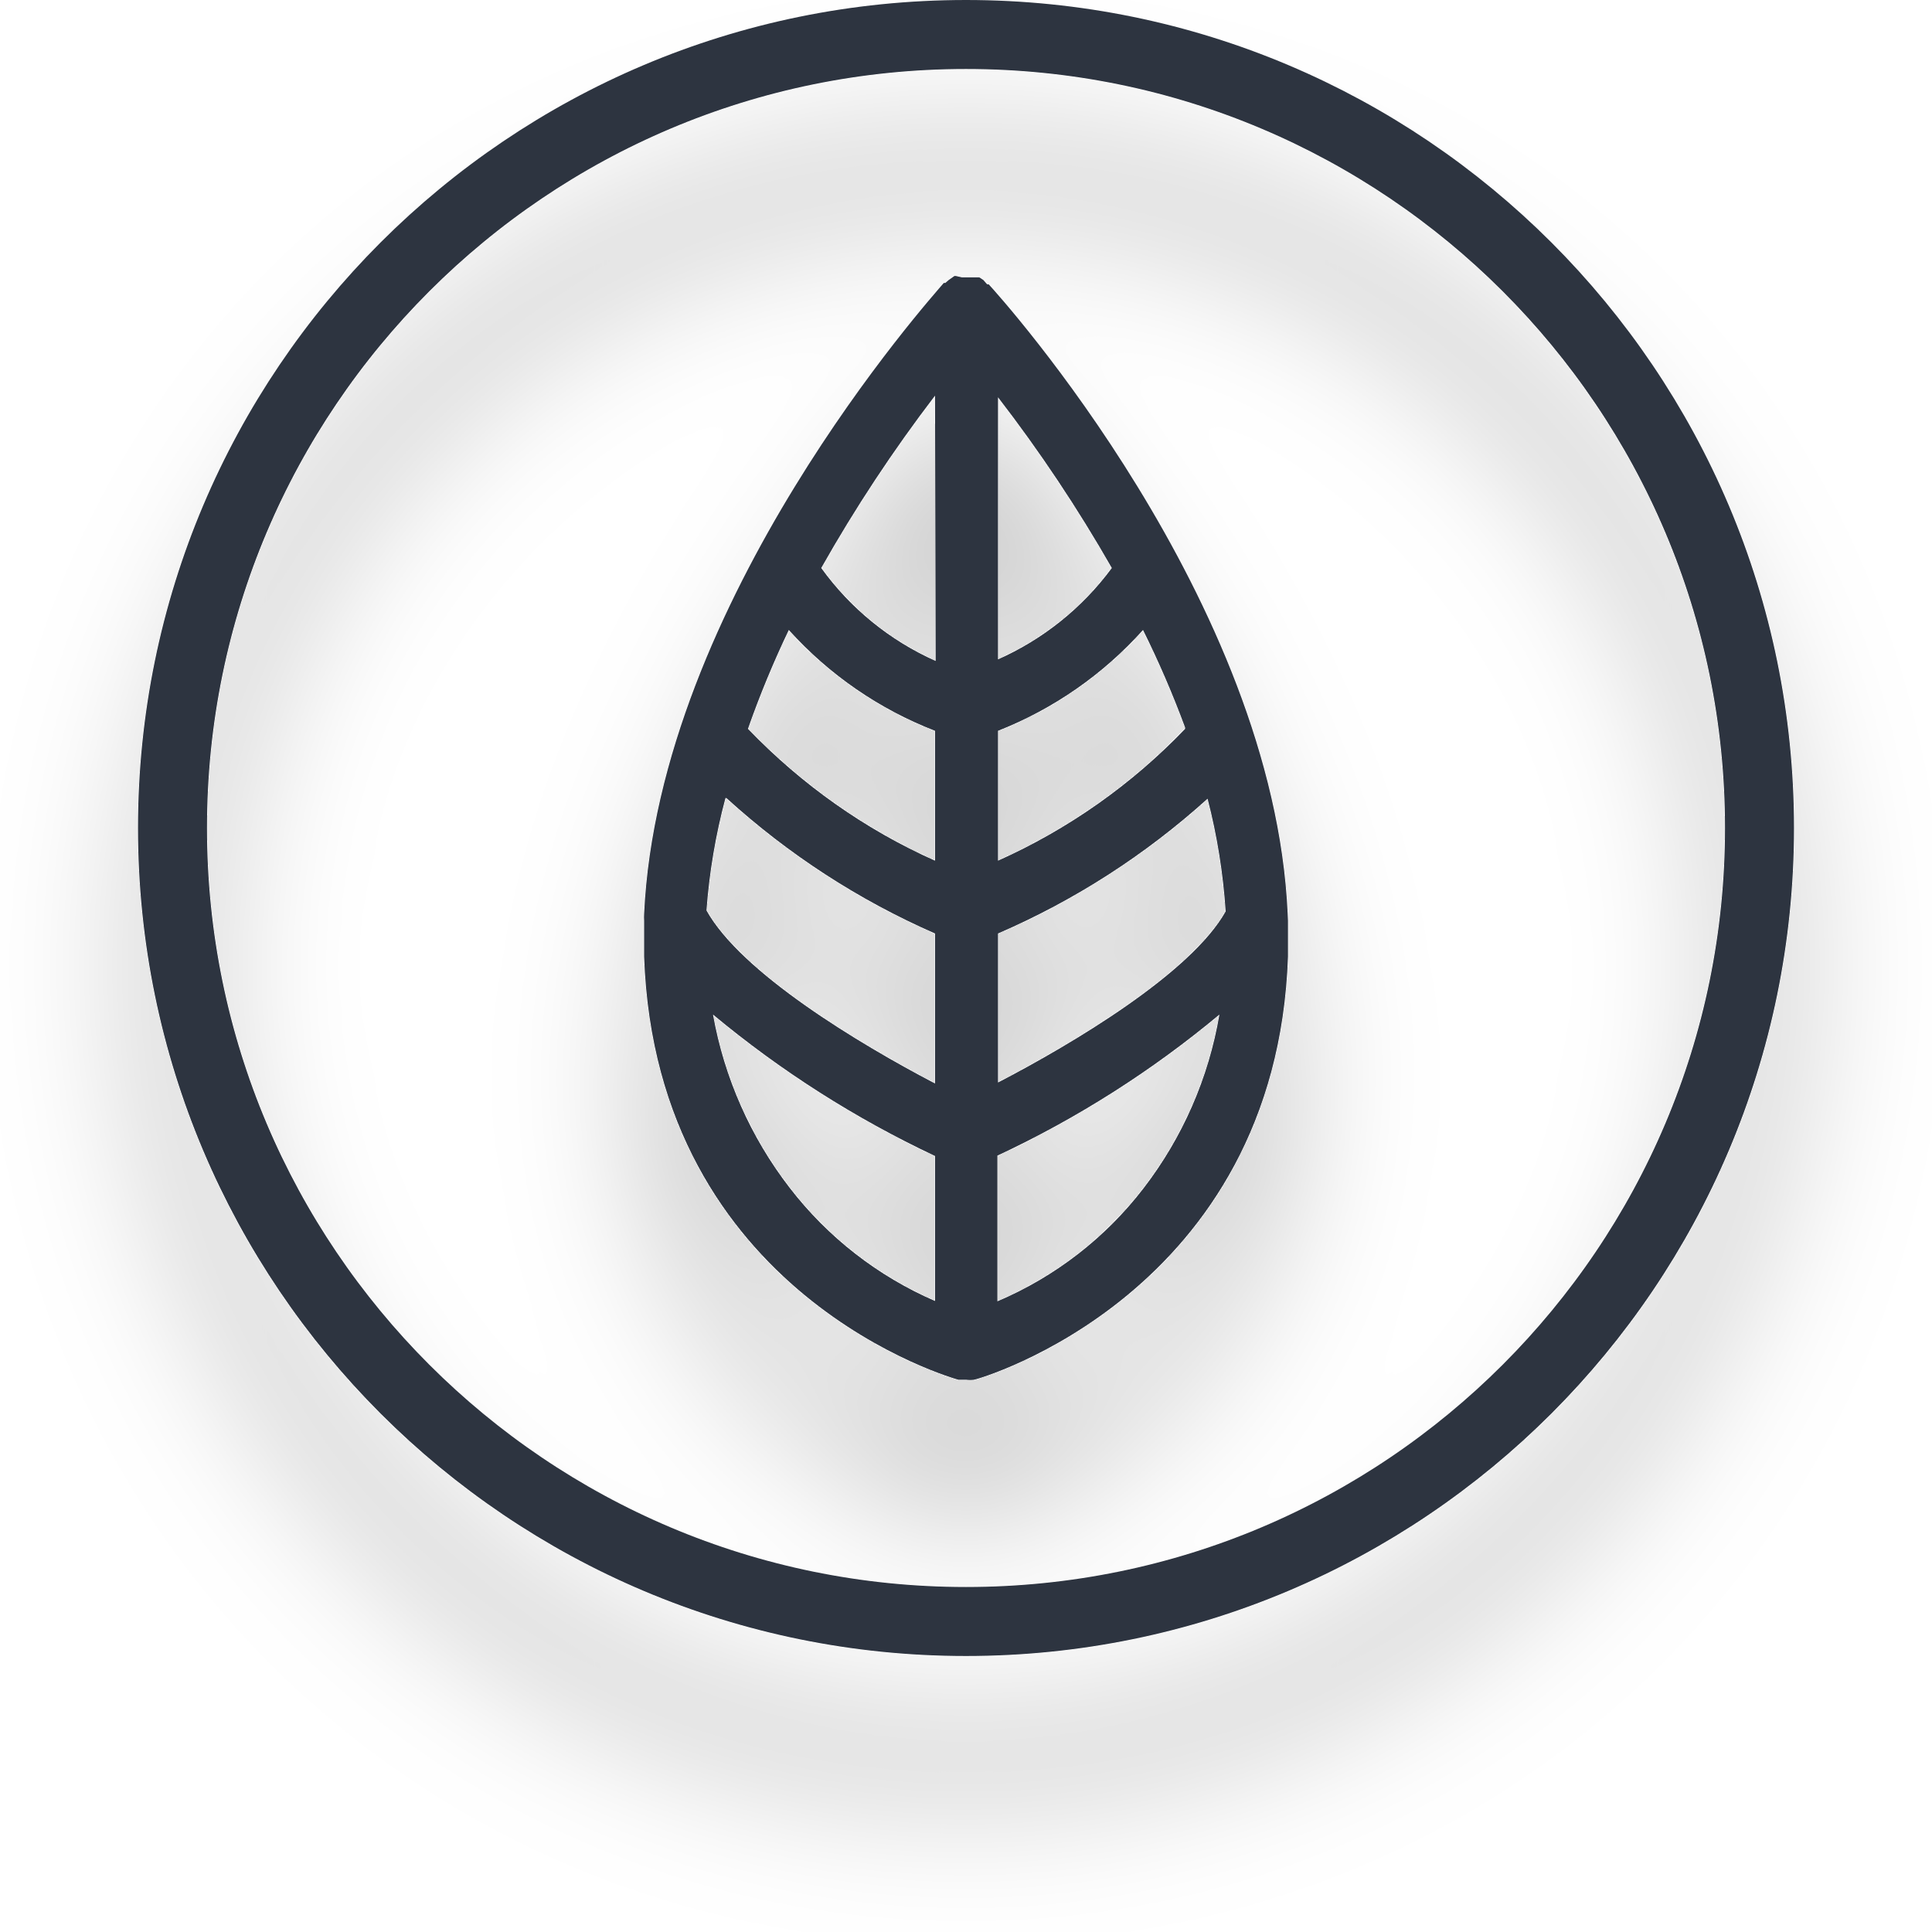
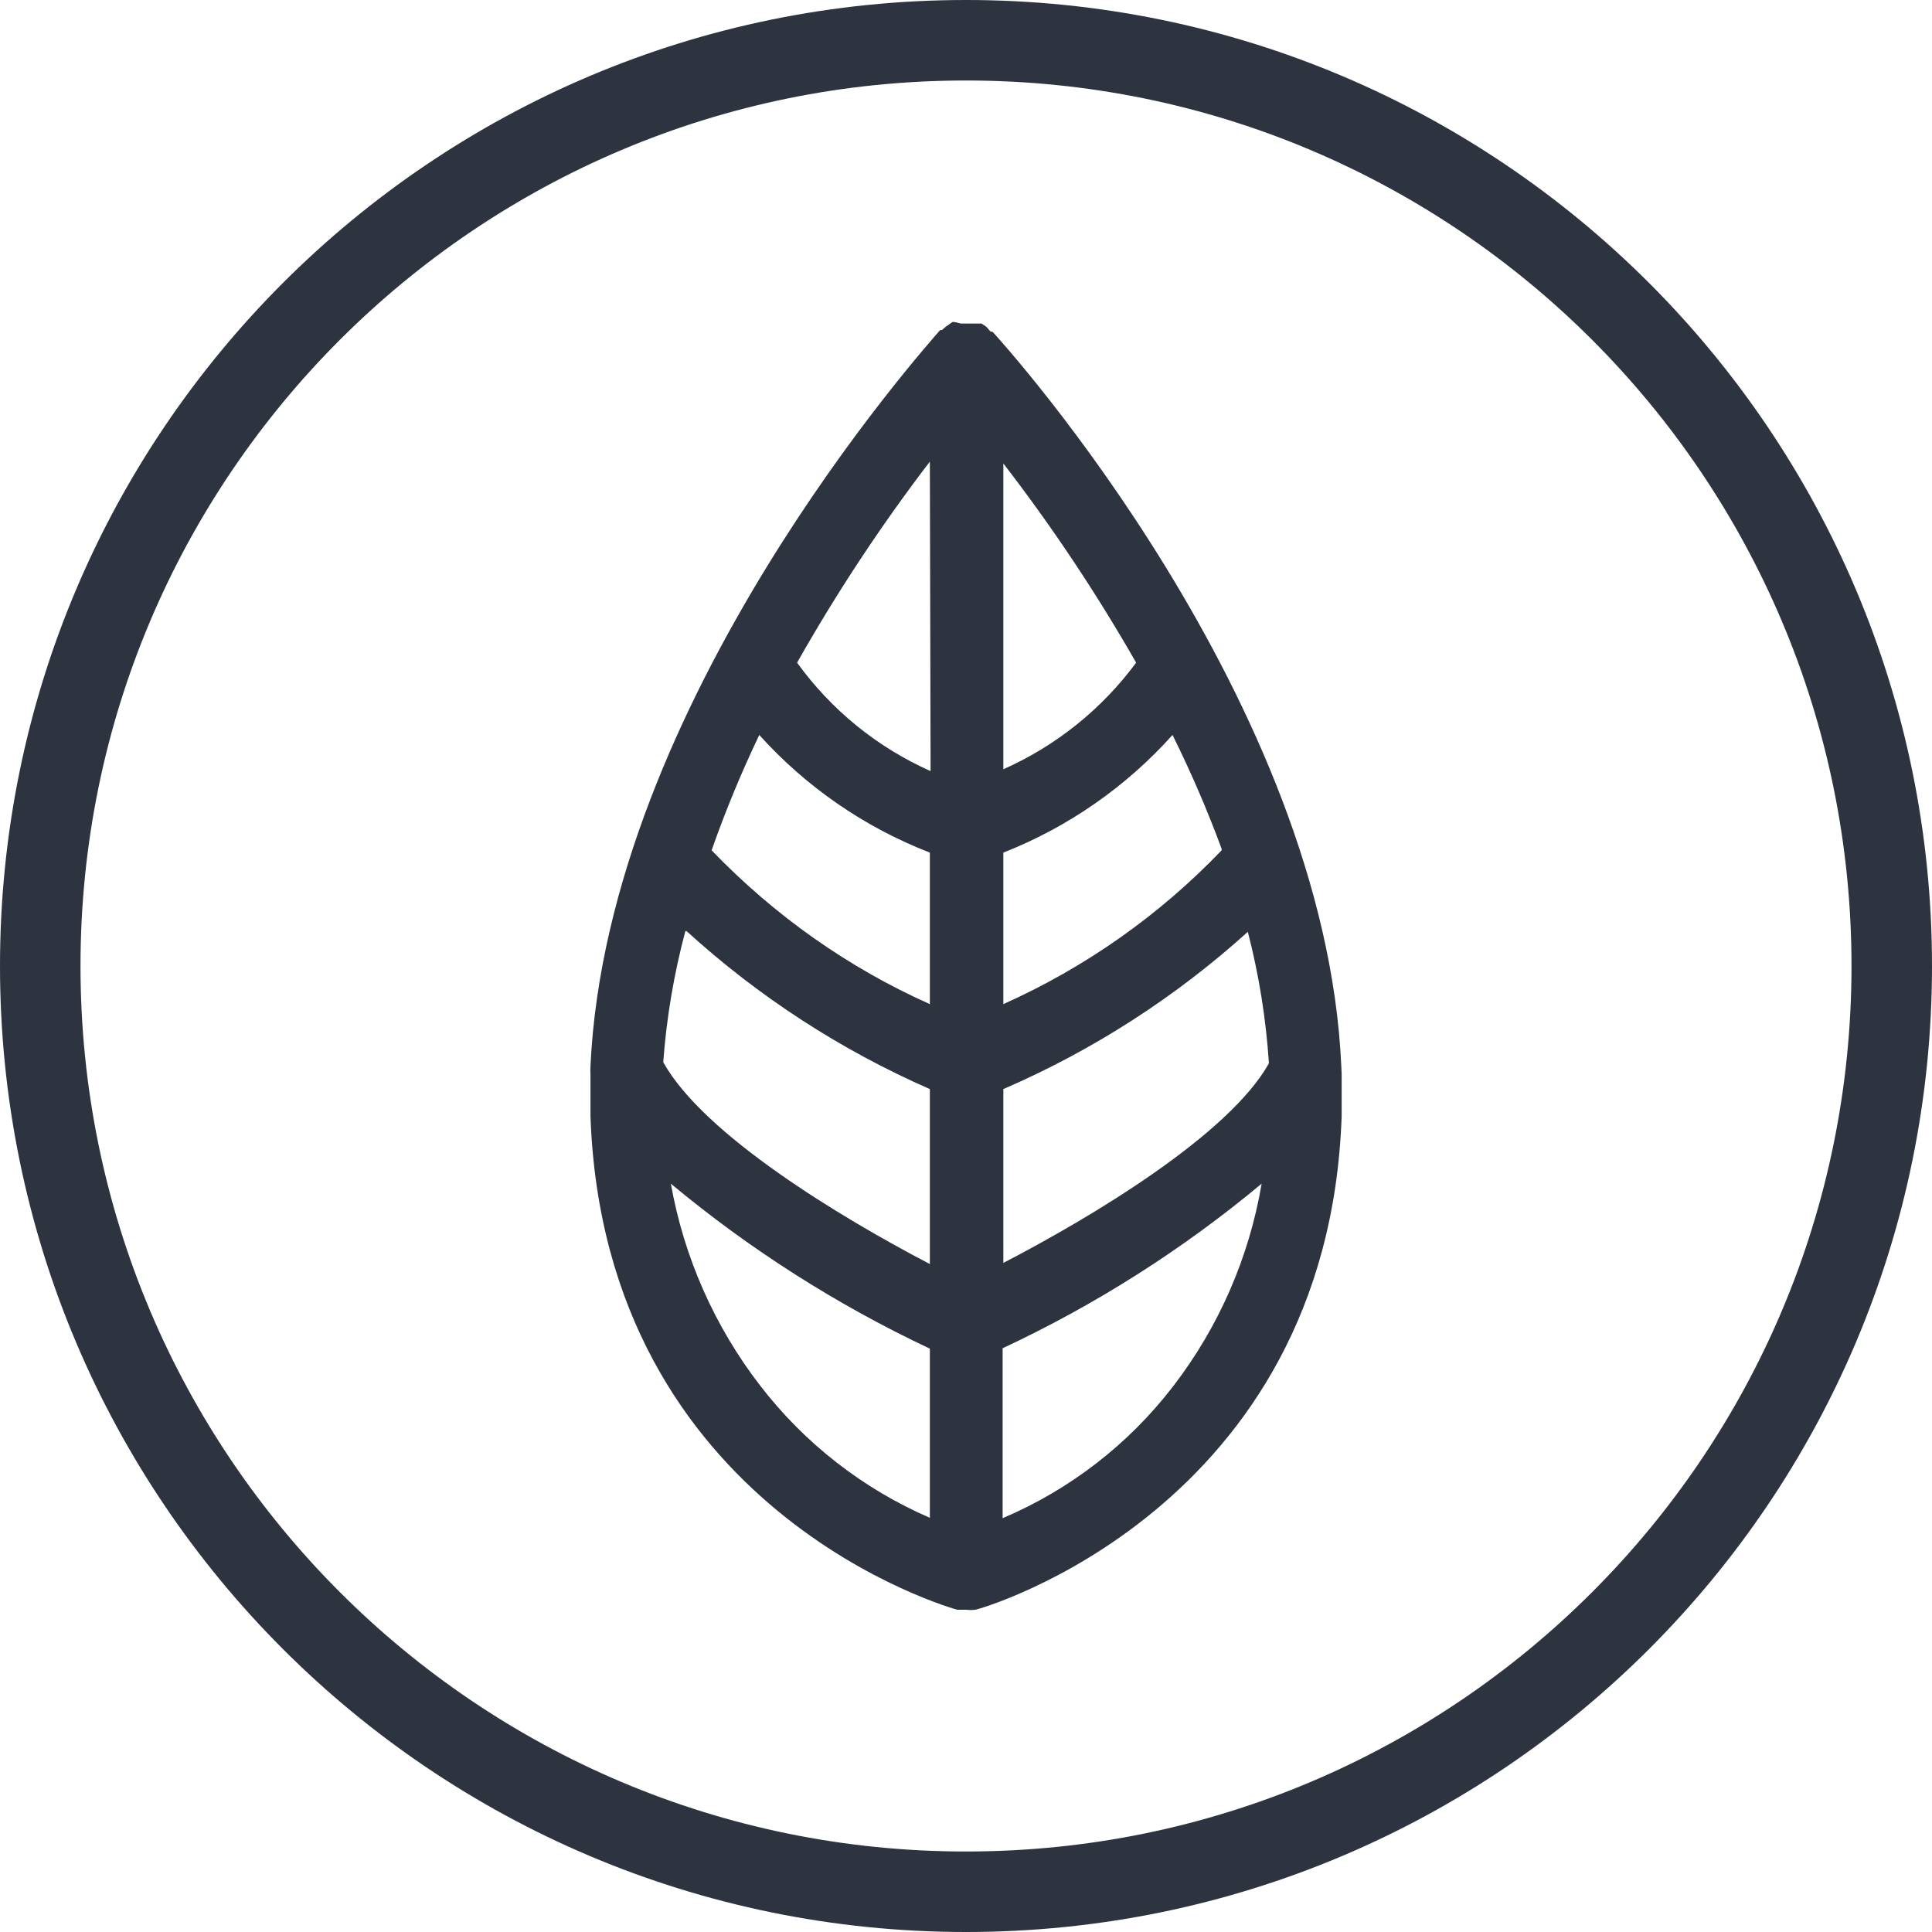
- <svg xmlns="http://www.w3.org/2000/svg" width="56" height="56" fill="none">
-   <g filter="url(#a)">
-     <circle cx="28" cy="24" r="23" stroke="#2D3440" stroke-width="2" />
-     <path d="M37.324 26.485C36.918 17.41 29.01 8.621 28.657 8.24h-.045l-.109-.124-.117-.077h-.506L27.708 8h-.045l-.163.115-.1.086h-.044c-.353.42-8.261 9.218-8.686 18.284a1.492 1.492 0 0 0 0 .2v1.042c.343 9.84 9.038 12.247 9.11 12.266h.226c.075.01.151.01.226 0 .082 0 8.767-2.474 9.101-12.266v-1.041c0-.067-.009-.134-.009-.2Zm-16.268-3.353a22.226 22.226 0 0 0 6.046 3.926v4.347c-2.214-1.156-5.621-3.21-6.624-5.015.081-1.103.266-2.194.55-3.258h.028Zm1.808-4.872a11.106 11.106 0 0 0 4.238 2.923v3.764c-2.019-.9-3.859-2.197-5.422-3.821.343-.978.739-1.935 1.184-2.866Zm11.487 2.866a17.3 17.3 0 0 1-5.423 3.821v-3.764a11.112 11.112 0 0 0 4.203-2.923 28.79 28.79 0 0 1 1.22 2.828v.038Zm-5.423-1.968v-7.643a43.22 43.22 0 0 1 3.299 4.949 8.28 8.28 0 0 1-3.317 2.656l.018.038Zm0 12.266v-4.366a22.21 22.21 0 0 0 6.074-3.907c.276 1.068.452 2.163.524 3.267-.994 1.777-4.402 3.821-6.616 4.968l.018.038ZM27.12 19.158a8.207 8.207 0 0 1-3.316-2.694 43.263 43.263 0 0 1 3.298-4.996l.018 7.69Zm-6.453 10.25a30.164 30.164 0 0 0 6.435 4.099v4.203a10.679 10.679 0 0 1-4.216-3.285 11.519 11.519 0 0 1-2.219-5.017Zm8.243 8.311v-4.222a29.675 29.675 0 0 0 6.435-4.089 11.368 11.368 0 0 1-2.2 5.036 10.53 10.53 0 0 1-4.235 3.275Z" fill="#2D3440" />
-   </g>
-   <defs>
-     <filter id="a" x="0" y="0" width="56" height="56" filterUnits="userSpaceOnUse" color-interpolation-filters="sRGB">
-       <feFlood flood-opacity="0" result="BackgroundImageFix" />
-       <feColorMatrix in="SourceAlpha" values="0 0 0 0 0 0 0 0 0 0 0 0 0 0 0 0 0 0 127 0" result="hardAlpha" />
-       <feOffset dy="4" />
-       <feGaussianBlur stdDeviation="2" />
-       <feComposite in2="hardAlpha" operator="out" />
-       <feColorMatrix values="0 0 0 0 0 0 0 0 0 0 0 0 0 0 0 0 0 0 0.25 0" />
-       <feBlend in2="BackgroundImageFix" result="effect1_dropShadow_63_4754" />
-       <feBlend in="SourceGraphic" in2="effect1_dropShadow_63_4754" result="shape" />
-     </filter>
-   </defs>
+ <svg xmlns="http://www.w3.org/2000/svg" width="48" height="48" fill="none" viewBox="0 0 48 48">
+   <circle cx="24" cy="24" r="23" stroke="#2D3440" stroke-width="2" />
+   <path fill="#2D3440" d="M33.324 26.485C32.918 17.41 25.01 8.621 24.657 8.24h-.045l-.109-.124-.117-.077h-.506L23.708 8h-.045l-.163.115-.1.086h-.044c-.353.42-8.261 9.218-8.686 18.284a1.492 1.492 0 0 0 0 .2v1.042c.344 9.84 9.038 12.247 9.11 12.266h.226c.075.01.151.01.226 0 .082 0 8.767-2.474 9.101-12.266v-1.041c0-.067-.009-.134-.009-.2Zm-16.268-3.353a22.226 22.226 0 0 0 6.046 3.926v4.347c-2.214-1.156-5.621-3.21-6.624-5.015.081-1.103.266-2.194.55-3.258h.028Zm1.808-4.872a11.106 11.106 0 0 0 4.238 2.923v3.764c-2.019-.9-3.859-2.197-5.422-3.821.343-.978.739-1.935 1.184-2.866Zm11.487 2.866a17.3 17.3 0 0 1-5.423 3.821v-3.764a11.112 11.112 0 0 0 4.203-2.923 28.79 28.79 0 0 1 1.22 2.828v.038Zm-5.423-1.968v-7.643a43.22 43.22 0 0 1 3.299 4.949 8.28 8.28 0 0 1-3.317 2.656l.018.038Zm0 12.266v-4.366a22.21 22.21 0 0 0 6.074-3.907c.276 1.068.452 2.163.524 3.267-.994 1.777-4.402 3.821-6.616 4.968l.018.038ZM23.12 19.158a8.207 8.207 0 0 1-3.316-2.694 43.263 43.263 0 0 1 3.298-4.996l.018 7.69Zm-6.453 10.25a30.164 30.164 0 0 0 6.435 4.099v4.203a10.679 10.679 0 0 1-4.216-3.285 11.519 11.519 0 0 1-2.219-5.017Zm8.243 8.311v-4.222a29.675 29.675 0 0 0 6.435-4.089 11.368 11.368 0 0 1-2.2 5.036 10.53 10.53 0 0 1-4.235 3.275Z" />
</svg>
